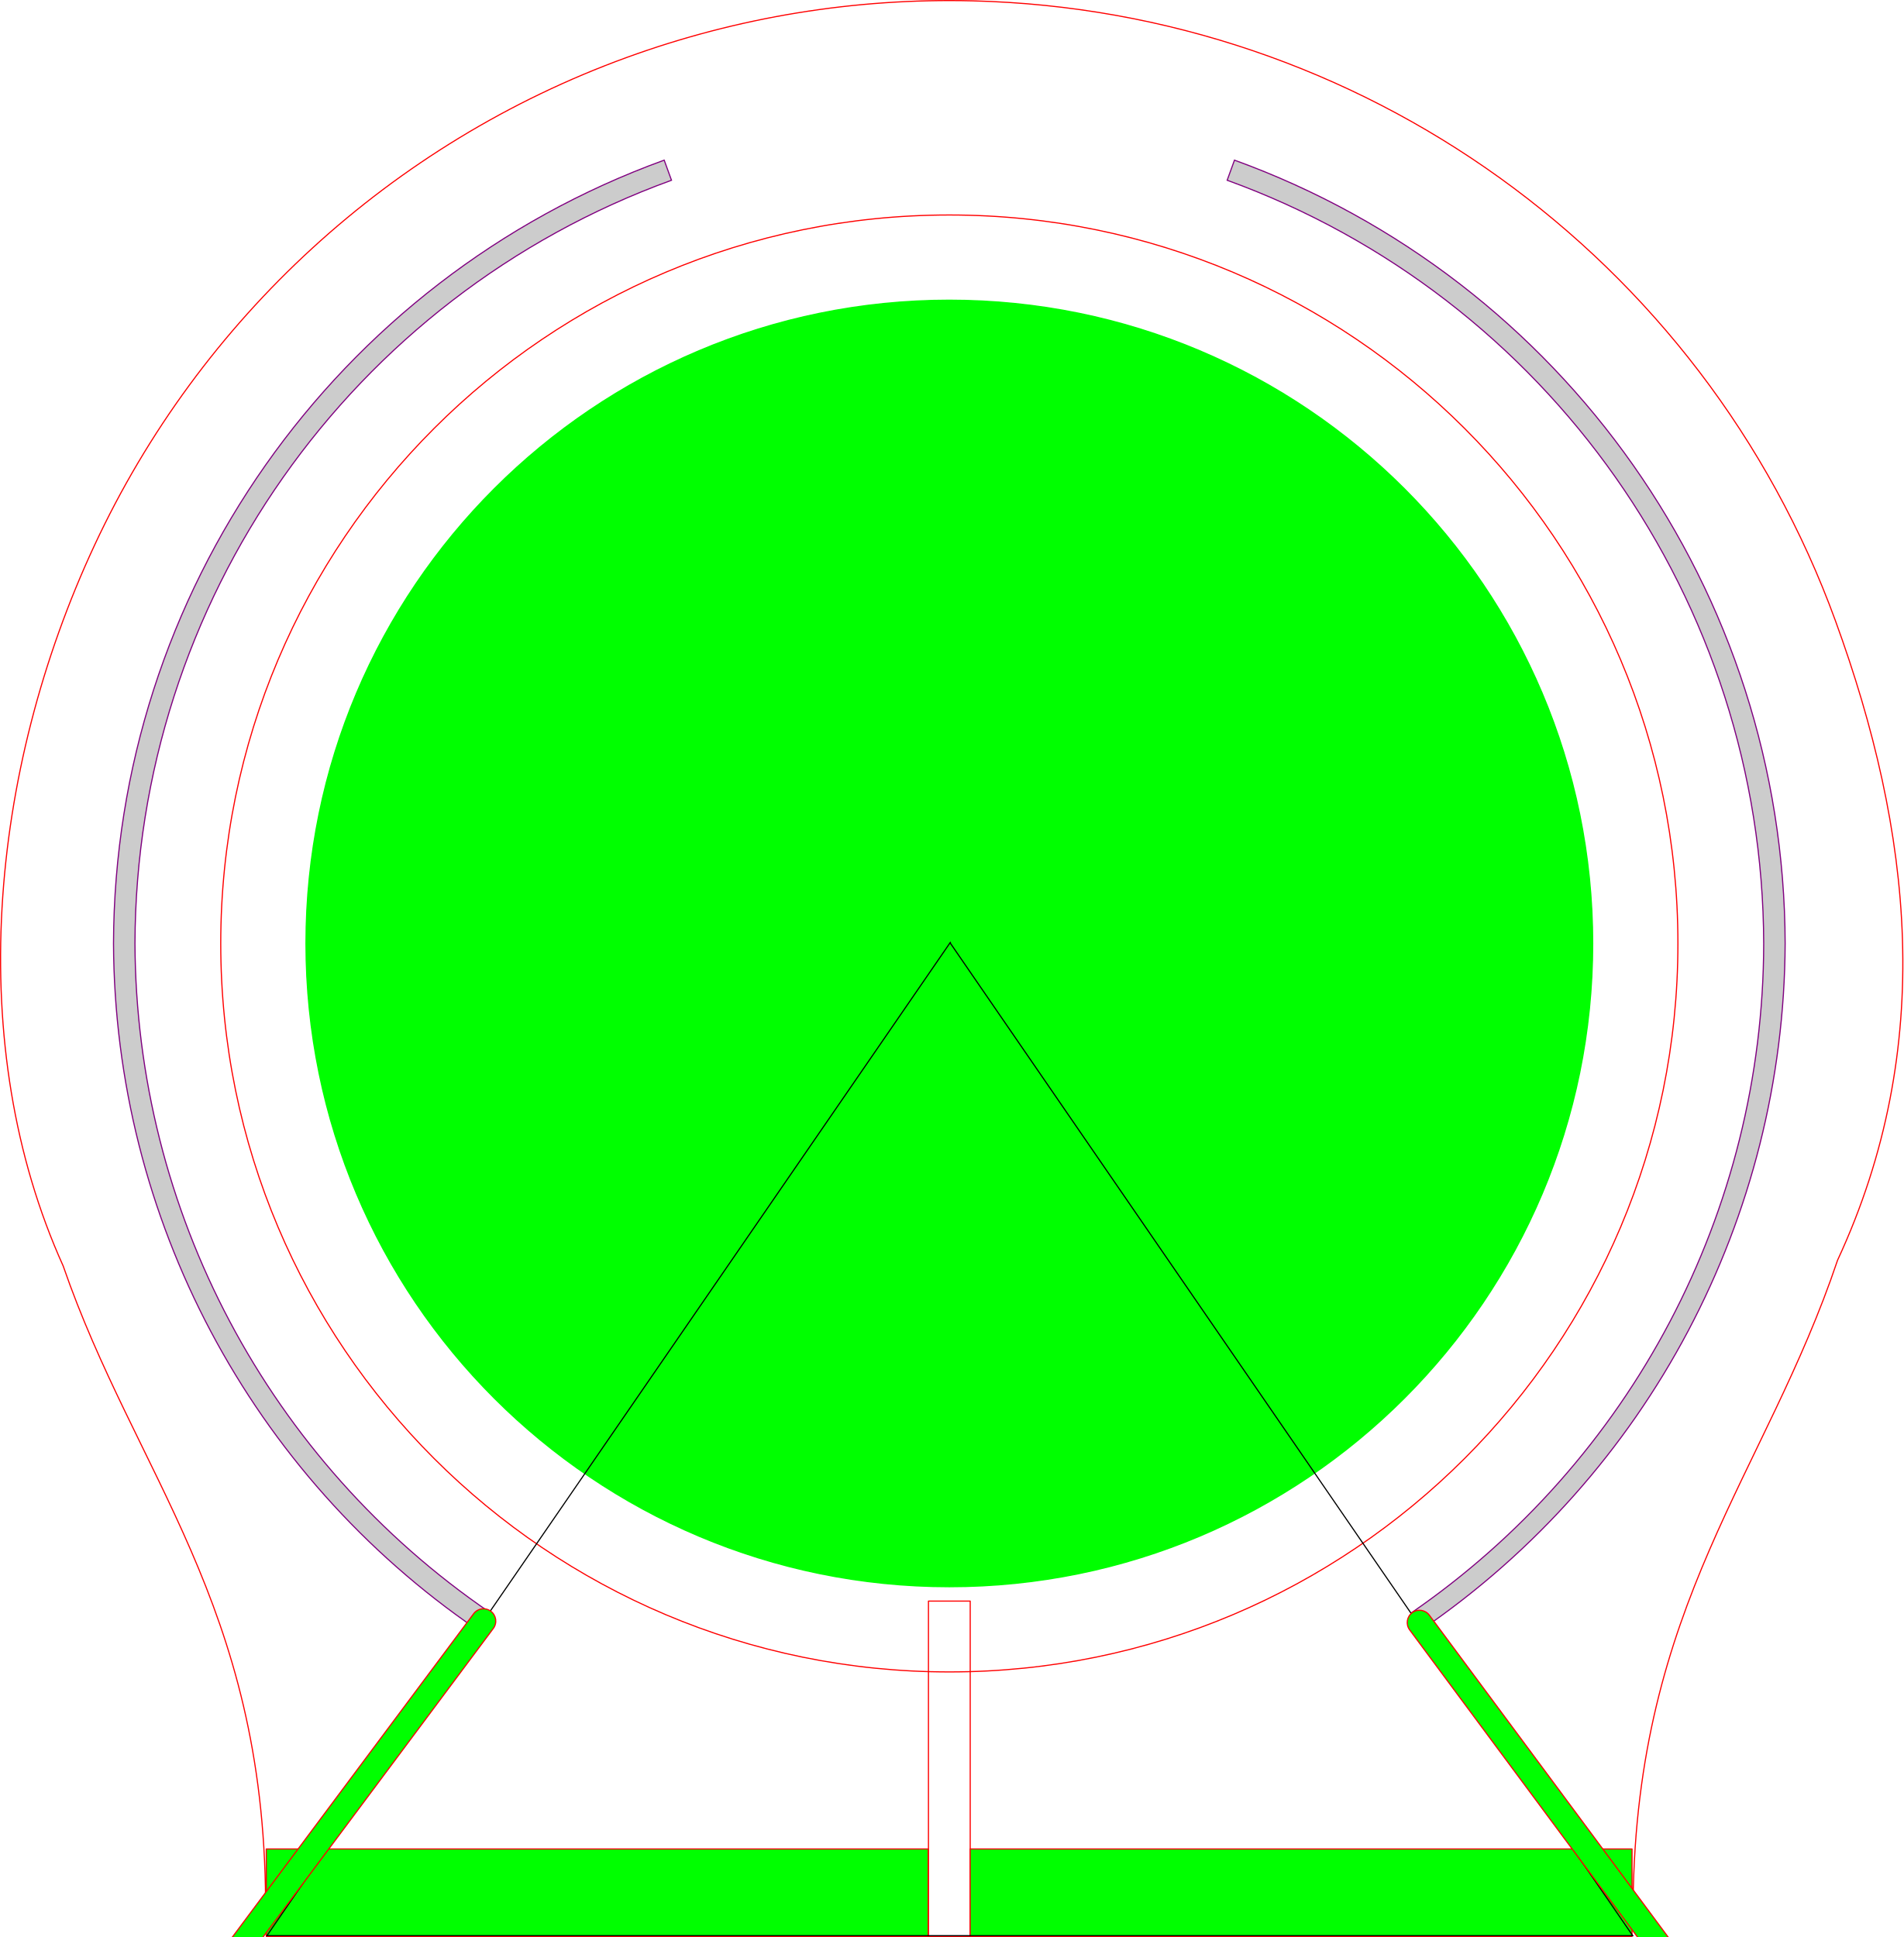
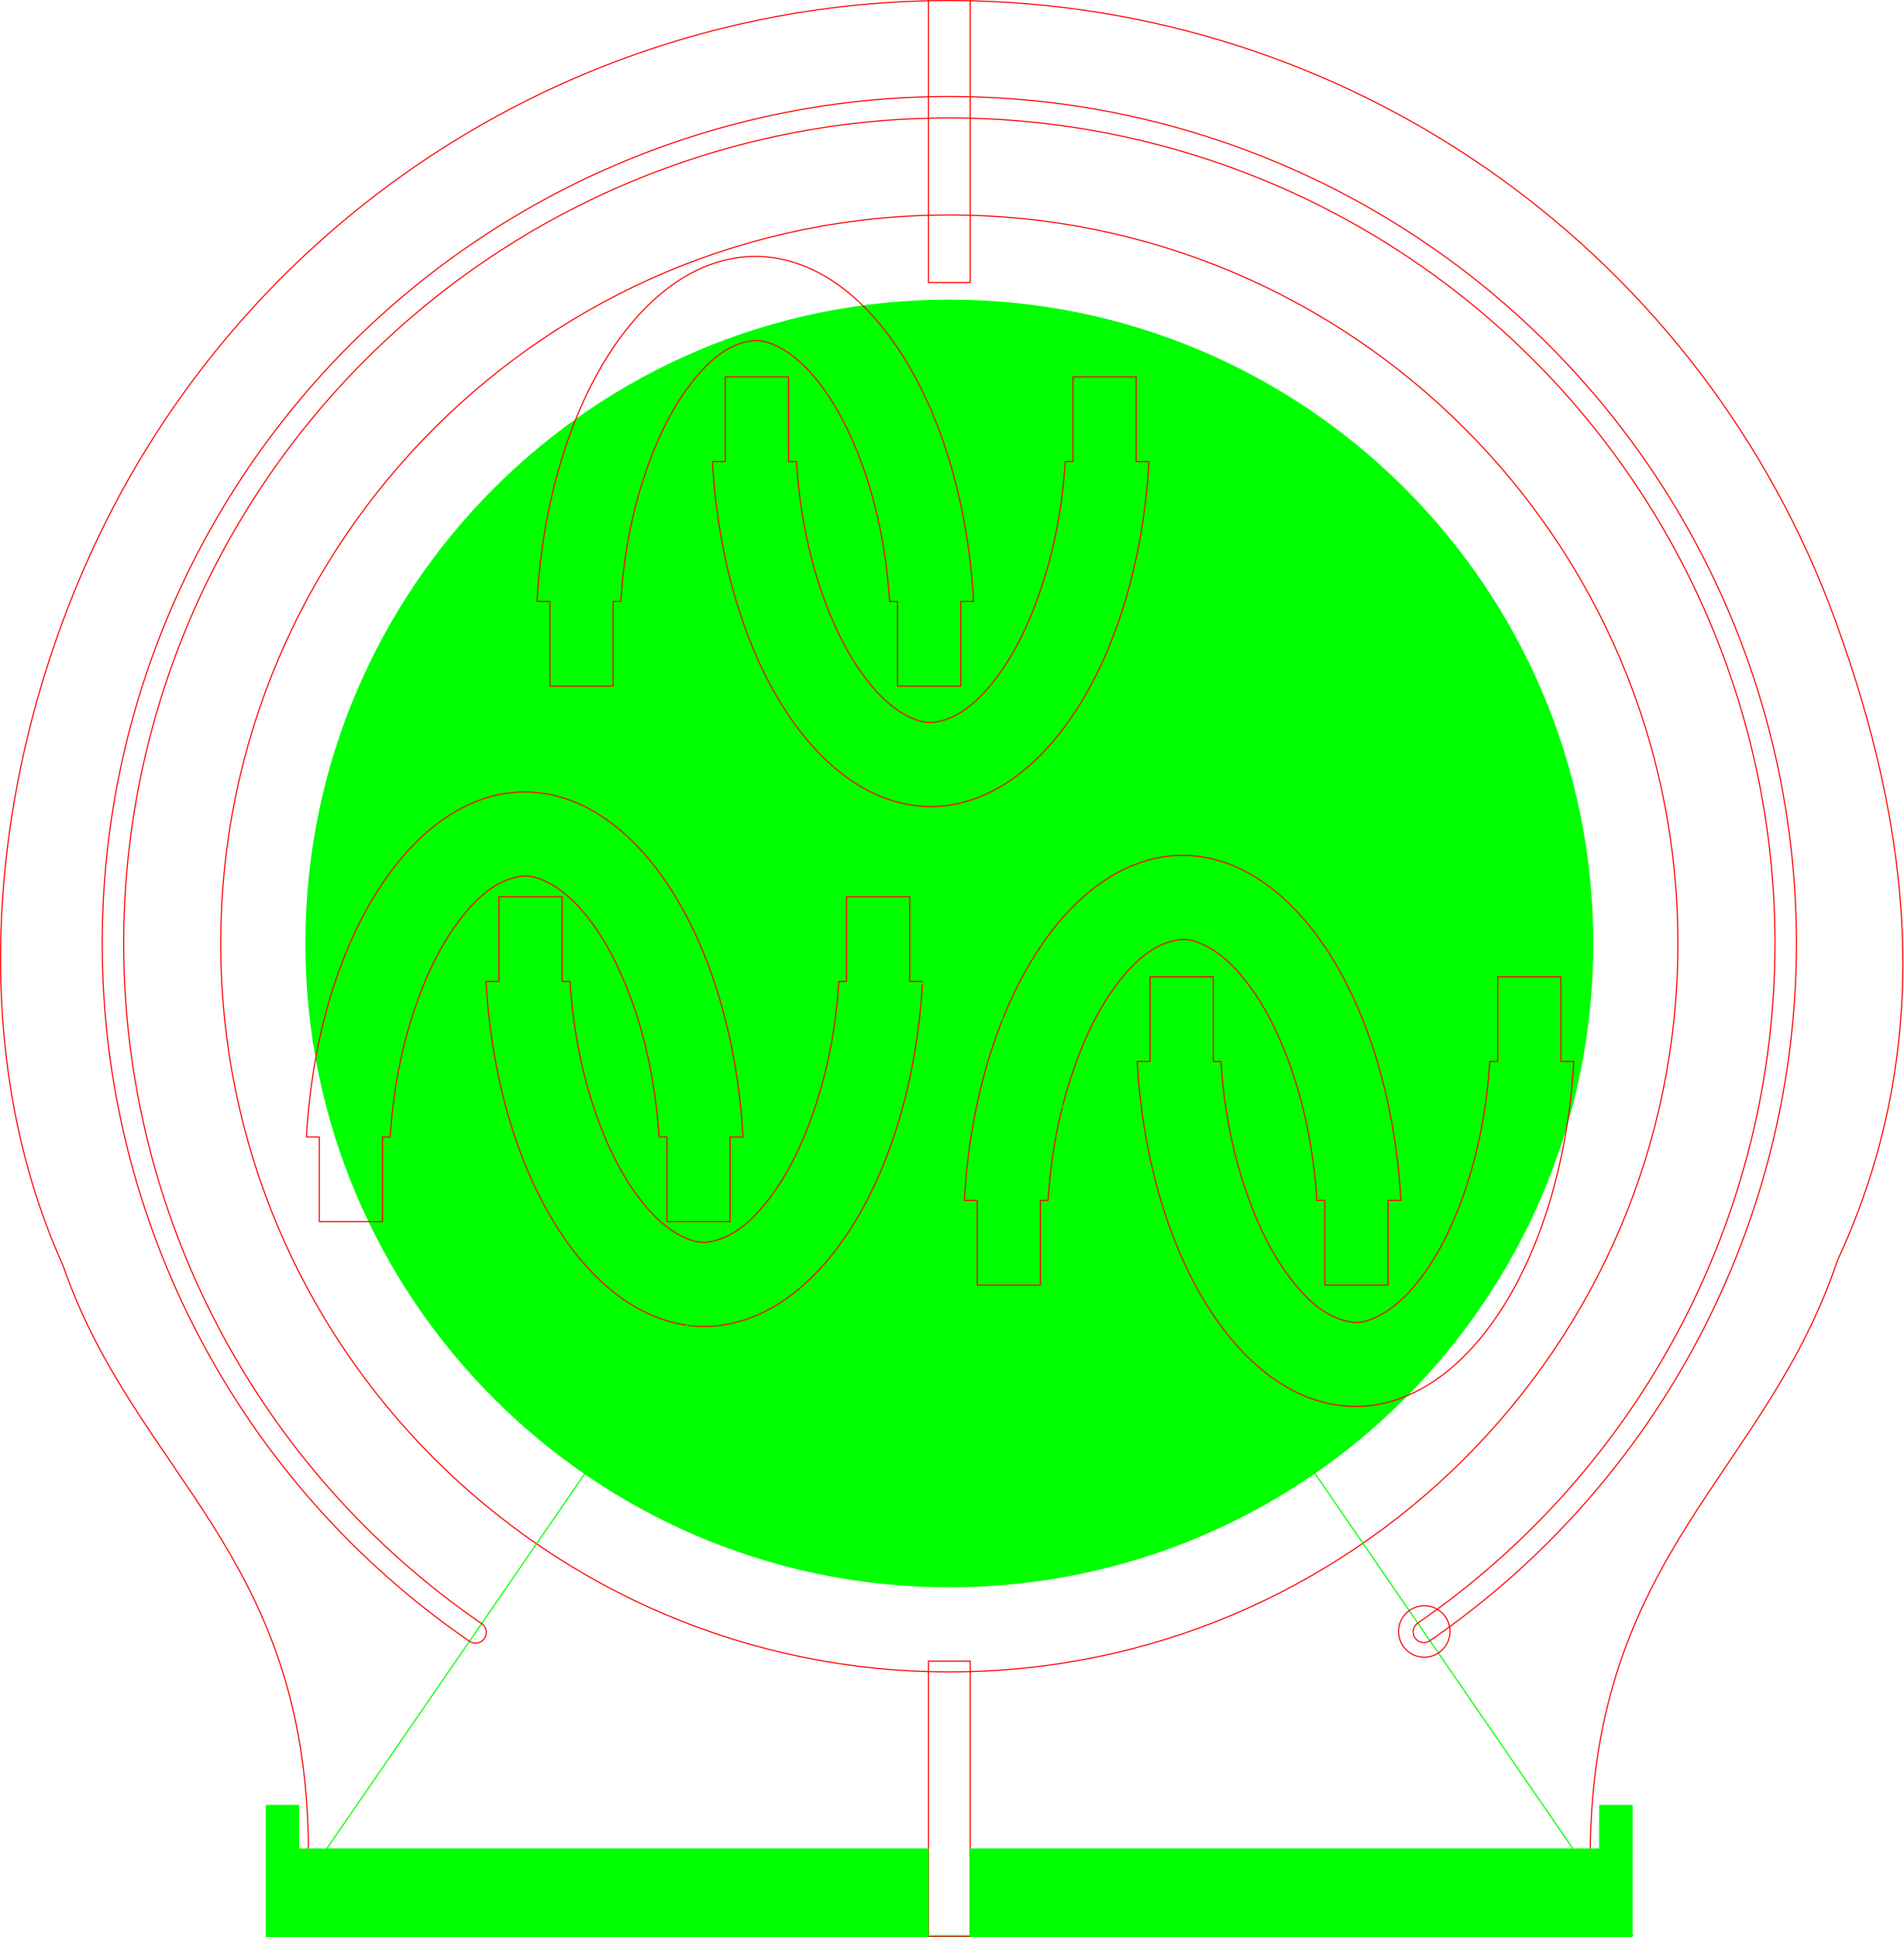
<svg xmlns="http://www.w3.org/2000/svg" xmlns:xlink="http://www.w3.org/1999/xlink" width="443.772mm" height="451.681mm" viewBox="0 0 443.772 451.681" version="1.1" id="svg5">
  <defs id="defs2" />
  <g id="layer1" transform="translate(39.08538,-435.7114)">
    <circle style="fill:#00ff00;stroke:#00ff00;stroke-width:0.265" id="circle26" cx="182.249" cy="655.712" r="150" />
    <circle style="fill:none;stroke:#ff0000;stroke-width:0.265" id="circle46" cx="182.249" cy="655.712" r="169.868" />
-     <path id="circle66" style="fill:none;stroke:#ff0000;stroke-width:1" d="M 737.934,1611.016 C 634.066,1608.426 530.634,1625.337 433,1660.873 225.898,1736.252 57.222,1890.815 -35.921,2090.559 -129.063,2290.304 -151.181,2532.284 -63.664,2725.971 0,2910.236 113.386,3023.622 114.691,3286.059 c 0,17.083 13.753,30.838 30.836,30.838 H 1288.904 c 17.083,0 30.838,-13.755 30.838,-30.838 3.092,-262.437 116.478,-375.822 180.182,-565.158 87.478,-188.617 65.579,-378.156 -1.826,-563.364 -116.892,-321.16 -418.499,-538.001 -760.164,-546.521 z" transform="matrix(0.2645833,0,0,0.2645833,-7.514983,9.664109)" />
-     <path id="circle252" style="fill:#cccccc;stroke:#800080;stroke-width:1" d="M 465.949,1751.404 A 736.508,736.508 0 0 0 -19.291,2441.754 736.508,736.508 0 0 0 301.33,3046.668 l 10.676,-15.52 A 717.61,717.61 0 0 1 -0.393,2441.754 717.61,717.61 0 0 1 472.396,1769.119 Z m 502.535,0 -6.447,17.715 a 717.61,717.61 0 0 1 472.791,672.635 717.61,717.61 0 0 1 -310.84,590.203 l 9.816,14.279 a 736.508,736.508 0 0 0 319.92,-604.482 736.508,736.508 0 0 0 -485.24,-690.35 z" transform="matrix(0.2645833,0,0,0.2645833,-7.514983,9.664109)" />
-     <path style="fill:#00ffff;stroke:#000000;stroke-width:0.265px;stroke-linecap:butt;stroke-linejoin:miter;stroke-opacity:1" d="M 478.208,931.944 660.923,429.938 H 478.208 l 182.715,502.006 -182.715,-2e-5" id="path911" />
-     <text xml:space="preserve" style="font-style:normal;font-weight:normal;font-size:10.583px;line-height:1.25;font-family:sans-serif;fill:#000000;fill-opacity:1;stroke:none;stroke-width:0.265" x="-171.506" y="518.455" id="text1769">
-       <tspan id="tspan1767" style="stroke-width:0.265" x="-171.506" y="518.455">Avant la découpe il faut</tspan>
-       <tspan style="stroke-width:0.265" x="-171.506" y="531.685" id="tspan1771">mesurer la largeur de la </tspan>
-       <tspan style="stroke-width:0.265" x="-171.506" y="544.914" id="tspan1773">fente</tspan>
-     </text>
-     <rect style="fill:none;fill-rule:evenodd;stroke:#ff0000;stroke-width:0.265;stroke-linecap:round;stroke-linejoin:round" id="rect2349" width="9.735" height="122.409" x="177.381" y="809.06" ry="0" />
-     <rect style="fill:#00ff00;fill-rule:evenodd;stroke:#ff0000;stroke-width:0.265;stroke-linecap:round;stroke-linejoin:round" id="rect228" width="154.314" height="20.396" x="22.996" y="866.863" ry="0" />
-     <path id="path4662" style="fill:none;fill-rule:evenodd;stroke:#ff0000;stroke-width:0.265;stroke-linecap:round;stroke-linejoin:round" d="m -168.106,723.629 a 51.221,89.152 0 0 0 -50.894,80.464 h 3 v 19.735 h 14.736 v -19.735 h 1.792 c 0.519,-8.291 1.812,-16.526 4.056,-24.531 2.337,-8.09 5.421,-16.082 10.07,-23.171 2.773,-4.092 5.93,-8.071 10.155,-10.747 2.084,-1.3 4.539,-2.25 6.988,-2.404 0.8,-0.023 1.576,0.07 2.367,0.261 3.985,1.122 7.382,3.78 10.196,6.768 5.81,6.344 9.655,14.245 12.584,22.275 3.603,10.166 5.591,20.811 6.256,31.549 h 1.853 v 19.735 h 14.736 v -19.735 h 3 a 51.221,89.152 0 0 0 -50.894,-80.464 z" />
-     <rect style="fill:#00ff00;fill-rule:evenodd;stroke:#ff0000;stroke-width:0.265;stroke-linecap:round;stroke-linejoin:round" id="rect4826" width="154.314" height="20.396" x="187.105" y="866.863" ry="0" />
-     <use x="0" y="0" xlink:href="#path4662" id="use4828" transform="rotate(180,-147.1687,785.9527)" width="100%" height="100%" />
-     <use x="0" y="0" xlink:href="#path4662" id="use5394" transform="translate(-13.87542,123.6539)" width="100%" height="100%" />
-     <use x="0" y="0" xlink:href="#path4662" id="use5396" transform="matrix(1,0,0,-1,26.42937,1699.427)" width="100%" height="100%" />
-     <path style="fill:none;stroke:#000000;stroke-width:0.265px;stroke-linecap:butt;stroke-linejoin:miter;stroke-opacity:1" d="M 182.404,655.532 341.575,887.08 H 23.151 L 182.56,655.352" id="path5718" />
-     <use x="0" y="0" xlink:href="#path4662" id="use6258" transform="translate(34.13852,-103.8521)" width="100%" height="100%" />
-     <use x="0" y="0" xlink:href="#path4662" id="use6260" transform="rotate(180,-130.5896,735.8529)" width="100%" height="100%" />
-     <rect style="fill:#00ff00;fill-rule:evenodd;stroke:#ff0000;stroke-width:0.265;stroke-linecap:round;stroke-linejoin:round" id="rect176" width="156.048" height="5.735" x="492.599" y="954.548" ry="2.868" />
-     <use x="0" y="0" xlink:href="#rect176" id="use525" transform="rotate(53.43834,536.0574,683.5091)" width="100%" height="100%" style="fill:#cccccc" />
-     <use x="0" y="0" xlink:href="#rect176" id="use607" transform="rotate(126.7225,320.5889,779.7725)" width="100%" height="100%" style="fill:#cccccc" />
+     <path id="circle66" style="fill:none;stroke:#ff0000;stroke-width:1" d="M 737.934,1611.016 C 634.066,1608.426 530.634,1625.337 433,1660.873 225.898,1736.252 57.222,1890.815 -35.921,2090.559 -129.063,2290.304 -151.181,2532.284 -63.664,2725.971 0,2910.236 151.181,2978.268 152.487,3240.704 c 0,17.083 13.753,76.192 30.836,76.192 H 1251.109 c 17.083,0 30.838,-59.109 30.838,-76.192 3.092,-262.437 154.274,-330.468 217.977,-519.803 87.478,-188.617 65.579,-378.156 -1.826,-563.364 -116.892,-321.16 -418.499,-538.001 -760.164,-546.521 z" transform="matrix(0.2645833,0,0,0.2645833,-7.514983,9.664109)" />
+     <rect style="fill:none;fill-rule:evenodd;stroke:#ff0000;stroke-width:0.265;stroke-linecap:round;stroke-linejoin:round" id="rect2349" width="9.735" height="67.745" x="177.381" y="823.076" ry="0" />
+     <rect style="fill:#00ff00;fill-rule:evenodd;stroke:#00ff00;stroke-width:0.265;stroke-linecap:round;stroke-linejoin:round" id="rect228" width="154.314" height="20.396" x="22.996" y="866.863" ry="0" />
+     <path id="path4662" style="fill:none;fill-rule:evenodd;stroke:#ff0000;stroke-width:0.265;stroke-linecap:round;stroke-linejoin:round" d="M 83.253,620.376 A 51.221,89.152 0 0 0 32.359,700.84 h 3 v 19.735 h 14.736 v -19.735 h 1.792 c 0.519,-8.291 1.812,-16.526 4.056,-24.531 2.337,-8.09 5.421,-16.082 10.07,-23.171 2.773,-4.092 5.93,-8.071 10.155,-10.747 2.084,-1.3 4.539,-2.25 6.988,-2.404 0.8,-0.023 1.576,0.07 2.367,0.261 3.985,1.122 7.382,3.78 10.196,6.768 5.81,6.344 9.655,14.245 12.584,22.275 3.603,10.166 5.591,20.811 6.256,31.549 h 1.853 v 19.735 h 14.736 v -19.735 h 3 A 51.221,89.152 0 0 0 83.253,620.376 Z" />
+     <rect style="fill:#00ff00;fill-rule:evenodd;stroke:#00ff00;stroke-width:0.265;stroke-linecap:round;stroke-linejoin:round" id="rect4826" width="154.314" height="20.396" x="187.105" y="866.863" ry="0" />
+     <use x="0" y="0" xlink:href="#path4662" id="use4828" transform="rotate(180,104.1901,682.6994)" width="100%" height="100%" />
+     <use x="0" y="0" xlink:href="#path4662" id="use5394" transform="translate(153.3856,14.79411)" width="100%" height="100%" />
+     <use x="0" y="0" xlink:href="#path4662" id="use5396" transform="matrix(1,0,0,-1,193.6904,1384.061)" width="100%" height="100%" />
+     <path style="fill:none;stroke:#00ff00;stroke-width:0.265px;stroke-linecap:butt;stroke-linejoin:miter;stroke-opacity:1" d="M 182.404,655.532 341.575,887.08 H 23.151 L 182.56,655.352" id="path5718" />
+     <use x="0" y="0" xlink:href="#path4662" id="use6258" transform="translate(53.76132,-124.8765)" width="100%" height="100%" />
+     <use x="0" y="0" xlink:href="#path4662" id="use6260" transform="rotate(180,130.5806,622.0874)" width="100%" height="100%" />
+     <use x="0" y="0" xlink:href="#rect2349" id="use2501" transform="translate(0,-389.2324)" width="100%" height="100%" />
+     <circle style="fill:none;stroke:#ff0000;stroke-width:0.265;stroke-linecap:round;stroke-miterlimit:4;stroke-dasharray:none" id="path3619" cx="292.983" cy="816.153" r="6" />
+     <path style="color:#000000;fill:none;stroke-linecap:round;-inkscape-stroke:none;stroke:#ff0000" d="M 836.539,85.039 C 638.57,85.039 448.7,163.687 308.715,303.672 168.73,443.657 90.082,633.527 90.082,831.496 v 0.002 c 0.04,245.773 121.08,475.802 323.619,615.023 a 9.449,9.449 0 0 0 13.139,-2.436 9.449,9.449 0 0 0 -2.436,-13.139 C 226.977,1295.24 109.021,1071.067 108.98,831.496 108.98,638.532 185.632,453.481 322.078,317.035 458.524,180.589 643.575,103.938 836.539,103.938 c 192.964,1e-5 378.015,76.651 514.461,213.098 136.446,136.446 213.098,321.497 213.098,514.461 -0.052,239.28 -117.735,463.213 -314.775,598.969 a 9.449,9.449 0 0 0 -2.42,13.143 9.449,9.449 0 0 0 13.143,2.42 c 202.142,-139.271 322.899,-369.055 322.951,-614.529 v -0.002 c 0,-197.969 -78.648,-387.839 -218.633,-527.824 C 1224.378,163.687 1034.508,85.039 836.539,85.039 Z" id="path4085" transform="matrix(0.2645833,0,0,0.2645833,-39.08538,435.7114)" />
+     <rect style="opacity:1;vector-effect:none;fill:#00ff00;fill-opacity:1;fill-rule:evenodd;stroke:#00ff00;stroke-width:0.265;stroke-linecap:butt;stroke-linejoin:miter;stroke-miterlimit:4;stroke-dasharray:none;stroke-dashoffset:0;stroke-opacity:1" id="rect4939" width="7.539" height="10.143" x="333.881" y="856.721" />
+     <rect style="opacity:1;vector-effect:none;fill:#00ff00;fill-opacity:1;fill-rule:evenodd;stroke:#00ff00;stroke-width:0.265;stroke-linecap:butt;stroke-linejoin:miter;stroke-miterlimit:4;stroke-dasharray:none;stroke-dashoffset:0;stroke-opacity:1" id="rect5021" width="7.539" height="10.143" x="22.996" y="856.721" />
  </g>
</svg>
